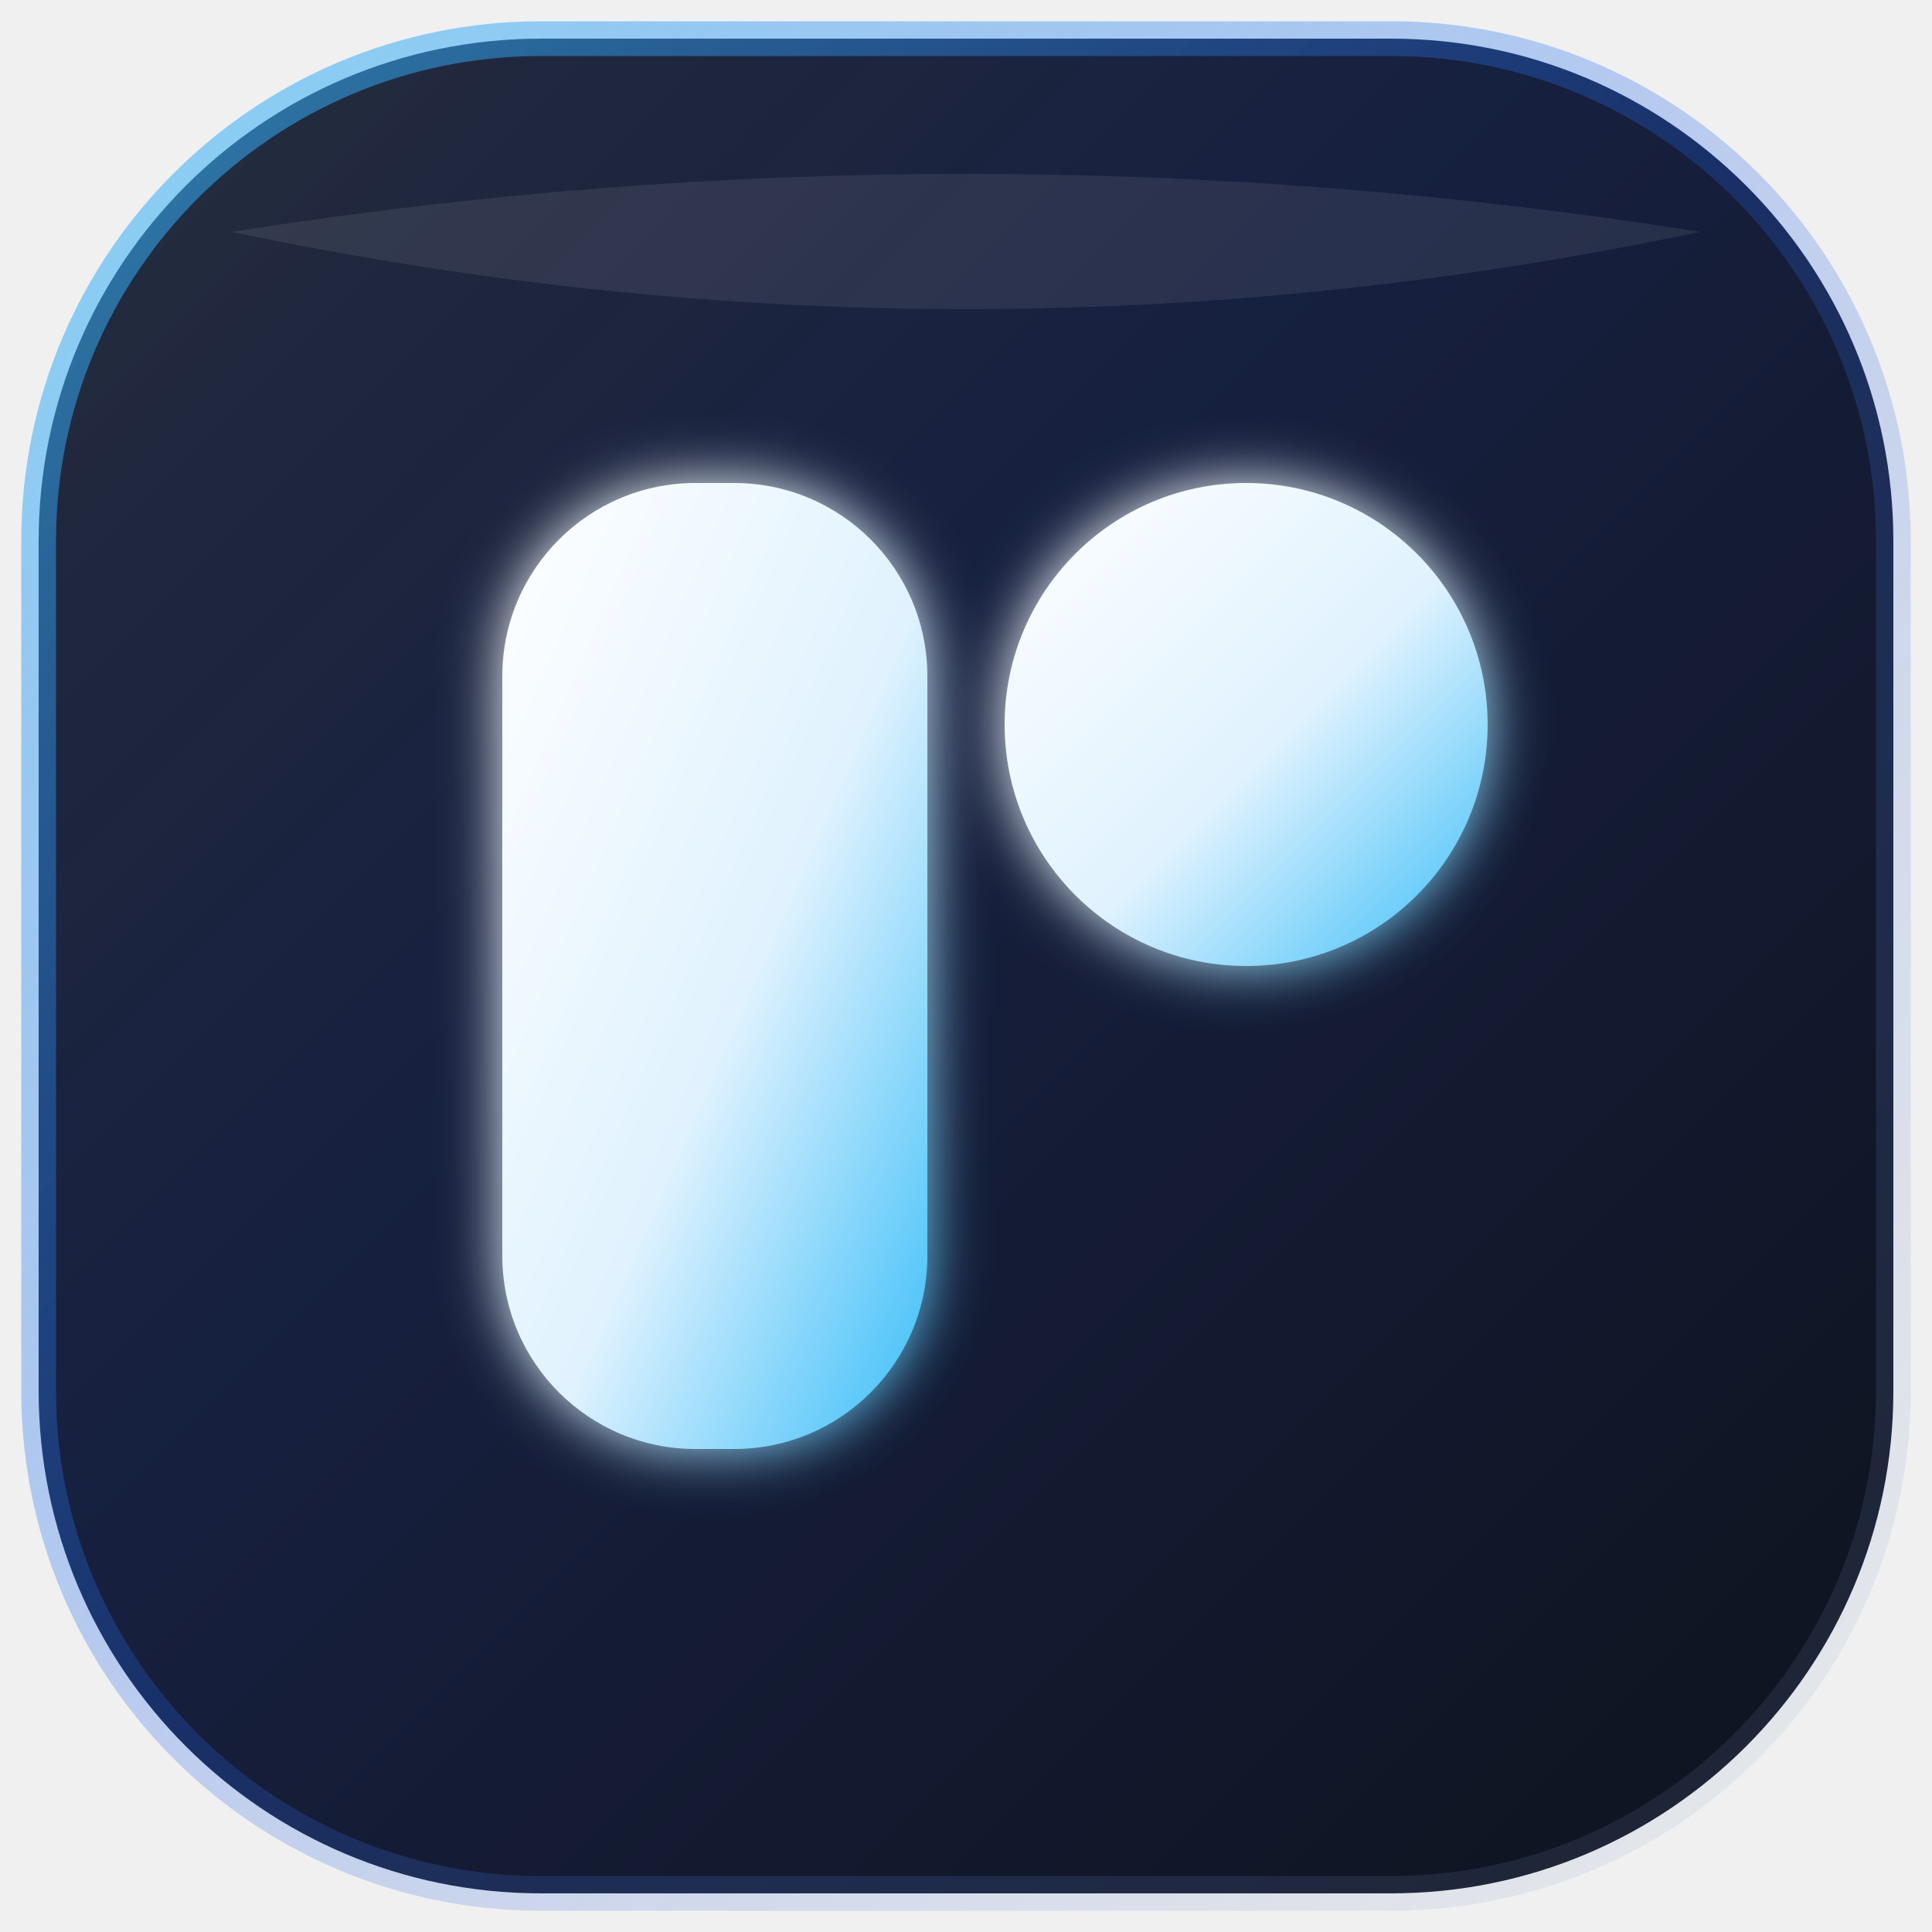
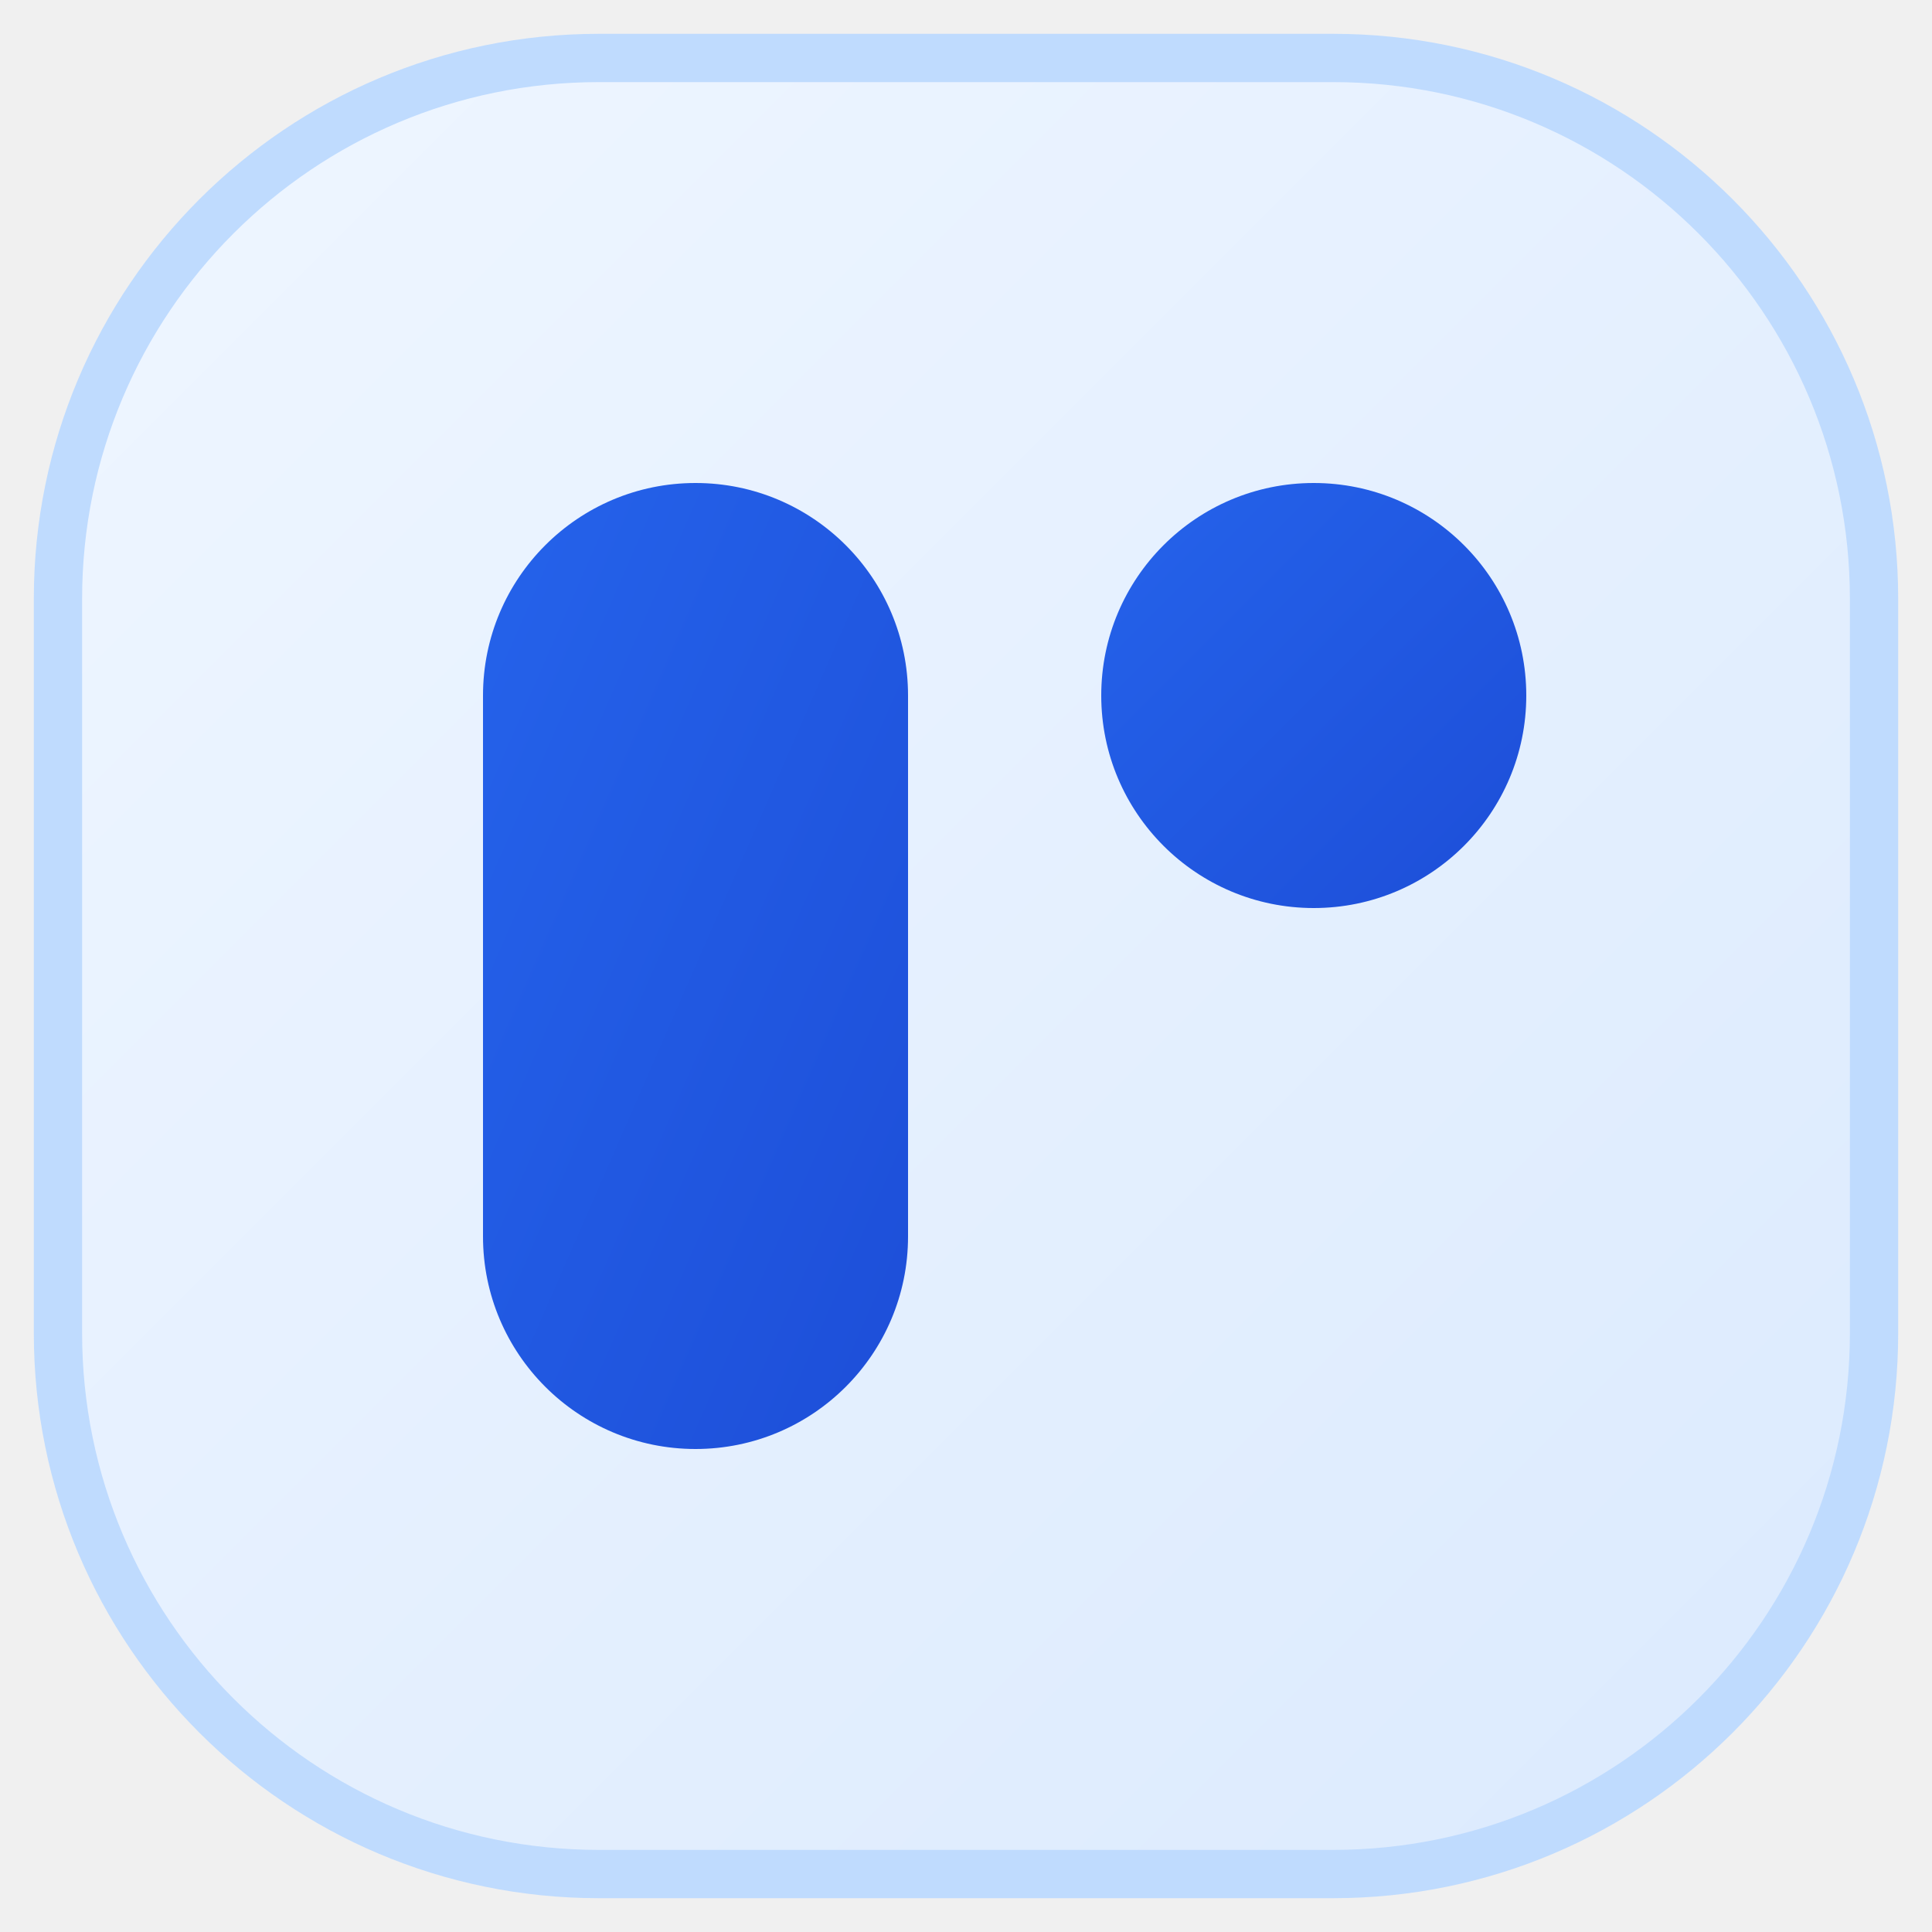
<svg xmlns="http://www.w3.org/2000/svg" viewBox="0 0 100 100" width="100%" height="100%">
  <defs>
-     <linearGradient id="bgGrad" x1="0%" y1="0%" x2="100%" y2="100%">
-       <stop offset="0%" stop-color="#0F172A" stop-opacity="0.9" />
-       <stop offset="40%" stop-color="#0B1536" stop-opacity="0.95" />
-       <stop offset="100%" stop-color="#030712" stop-opacity="0.95" />
+     <linearGradient id="logoBgGrad" x1="0%" y1="0%" x2="100%" y2="100%">
+       <stop offset="0%" stop-color="#EFF6FF" />
+       <stop offset="100%" stop-color="#DBEAFE" />
    </linearGradient>
-     <linearGradient id="borderGrad" x1="0%" y1="0%" x2="100%" y2="100%">
-       <stop offset="0%" stop-color="#38BDF8" stop-opacity="0.6" />
-       <stop offset="50%" stop-color="#2563EB" stop-opacity="0.25" />
-       <stop offset="100%" stop-color="#94A3B8" stop-opacity="0.1" />
+     <linearGradient id="logoGlyphGrad" x1="0%" y1="0%" x2="100%" y2="100%">
+       <stop offset="0%" stop-color="#2563EB" />
+       <stop offset="100%" stop-color="#1D4ED8" />
    </linearGradient>
-     <linearGradient id="glyphGrad" x1="0%" y1="0%" x2="100%" y2="100%">
-       <stop offset="0%" stop-color="#FFFFFF" />
-       <stop offset="55%" stop-color="#E0F2FE" />
-       <stop offset="100%" stop-color="#38BDF8" />
-     </linearGradient>
-     <filter id="softGlow" x="-20%" y="-20%" width="140%" height="140%">
-       <feGaussianBlur stdDeviation="1.5" result="blur" />
-       <feComposite in="SourceGraphic" in2="blur" operator="over" />
-     </filter>
  </defs>
-   <rect x="2" y="2" width="96" height="96" rx="26" fill="url(#bgGrad)" stroke="url(#borderGrad)" stroke-width="1.8" />
-   <path d="M 12 12 Q 50 6 88 12 Q 50 20 12 12" fill="white" opacity="0.08" />
-   <rect x="26" y="25" width="22" height="50" rx="10" fill="url(#glyphGrad)" filter="url(#softGlow)" />
-   <circle cx="64.5" cy="37.5" r="12.5" fill="url(#glyphGrad)" filter="url(#softGlow)" />
+   <rect x="3" y="3" width="94" height="94" rx="28" fill="url(#logoBgGrad)" stroke="#BFDBFE" stroke-width="2.5" />
+   <rect x="25" y="25" width="22" height="50" rx="11" fill="url(#logoGlyphGrad)" />
+   <circle cx="68" cy="36" r="11" fill="url(#logoGlyphGrad)" />
</svg>
